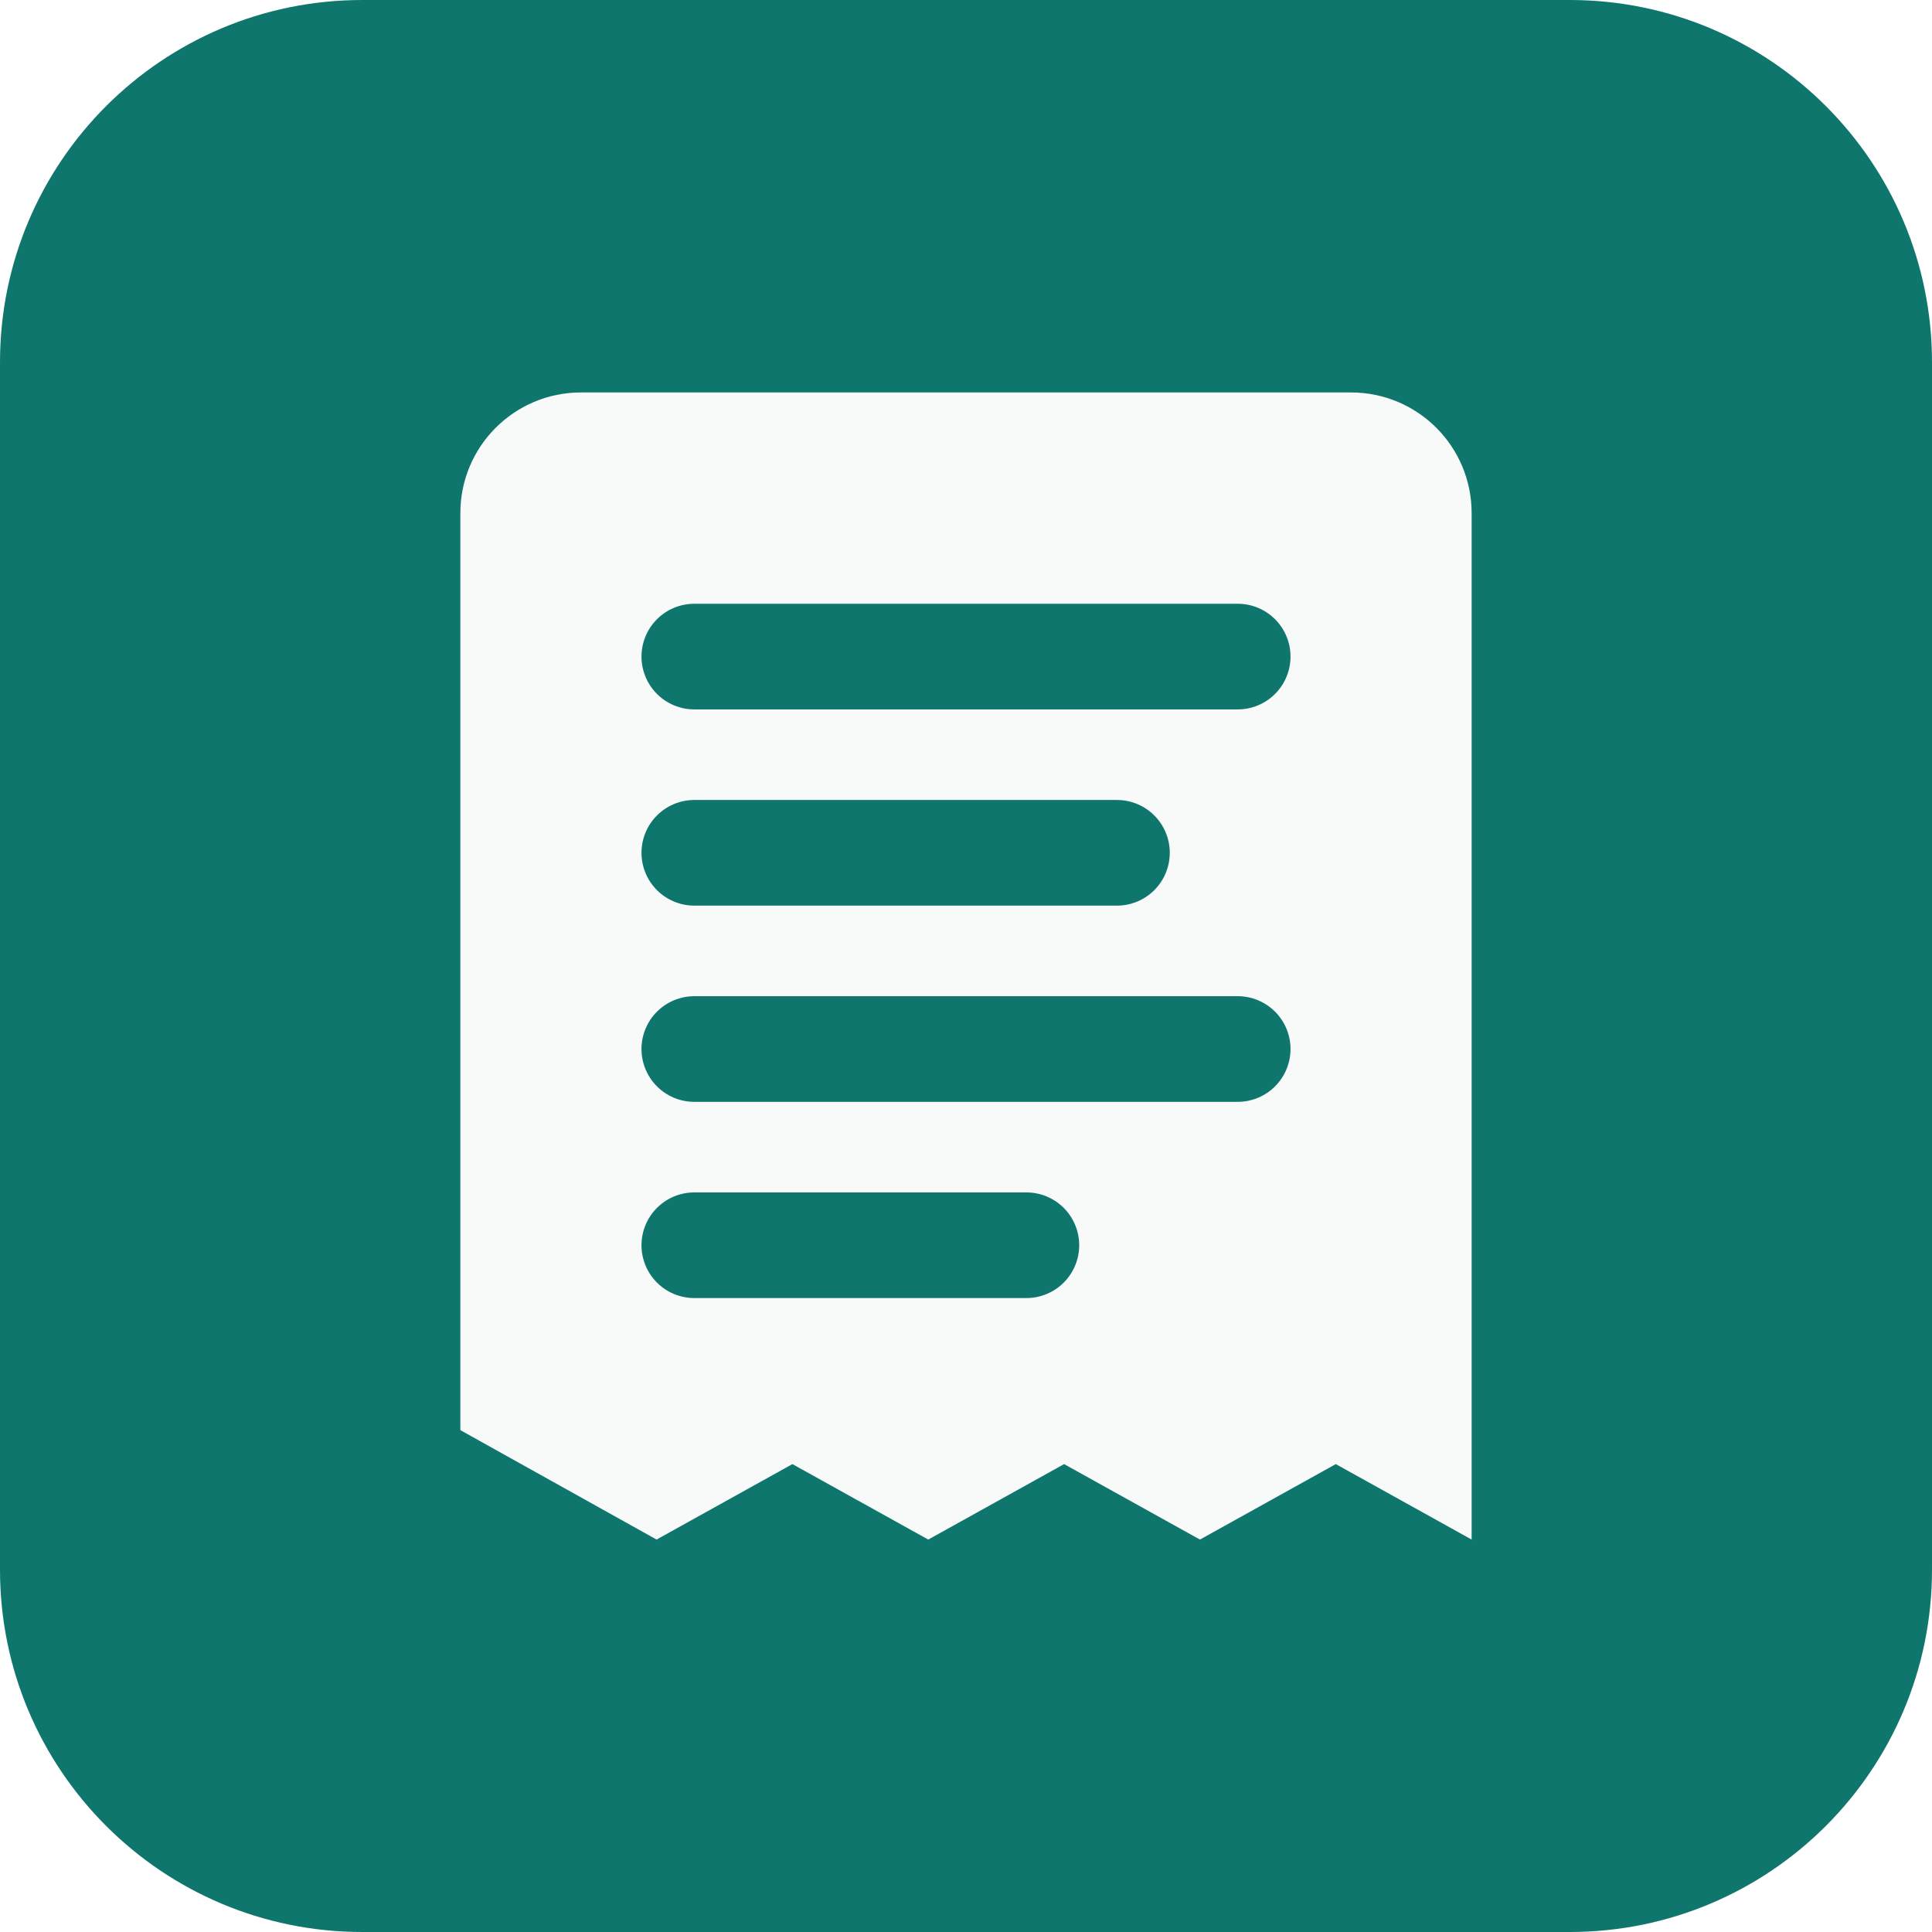
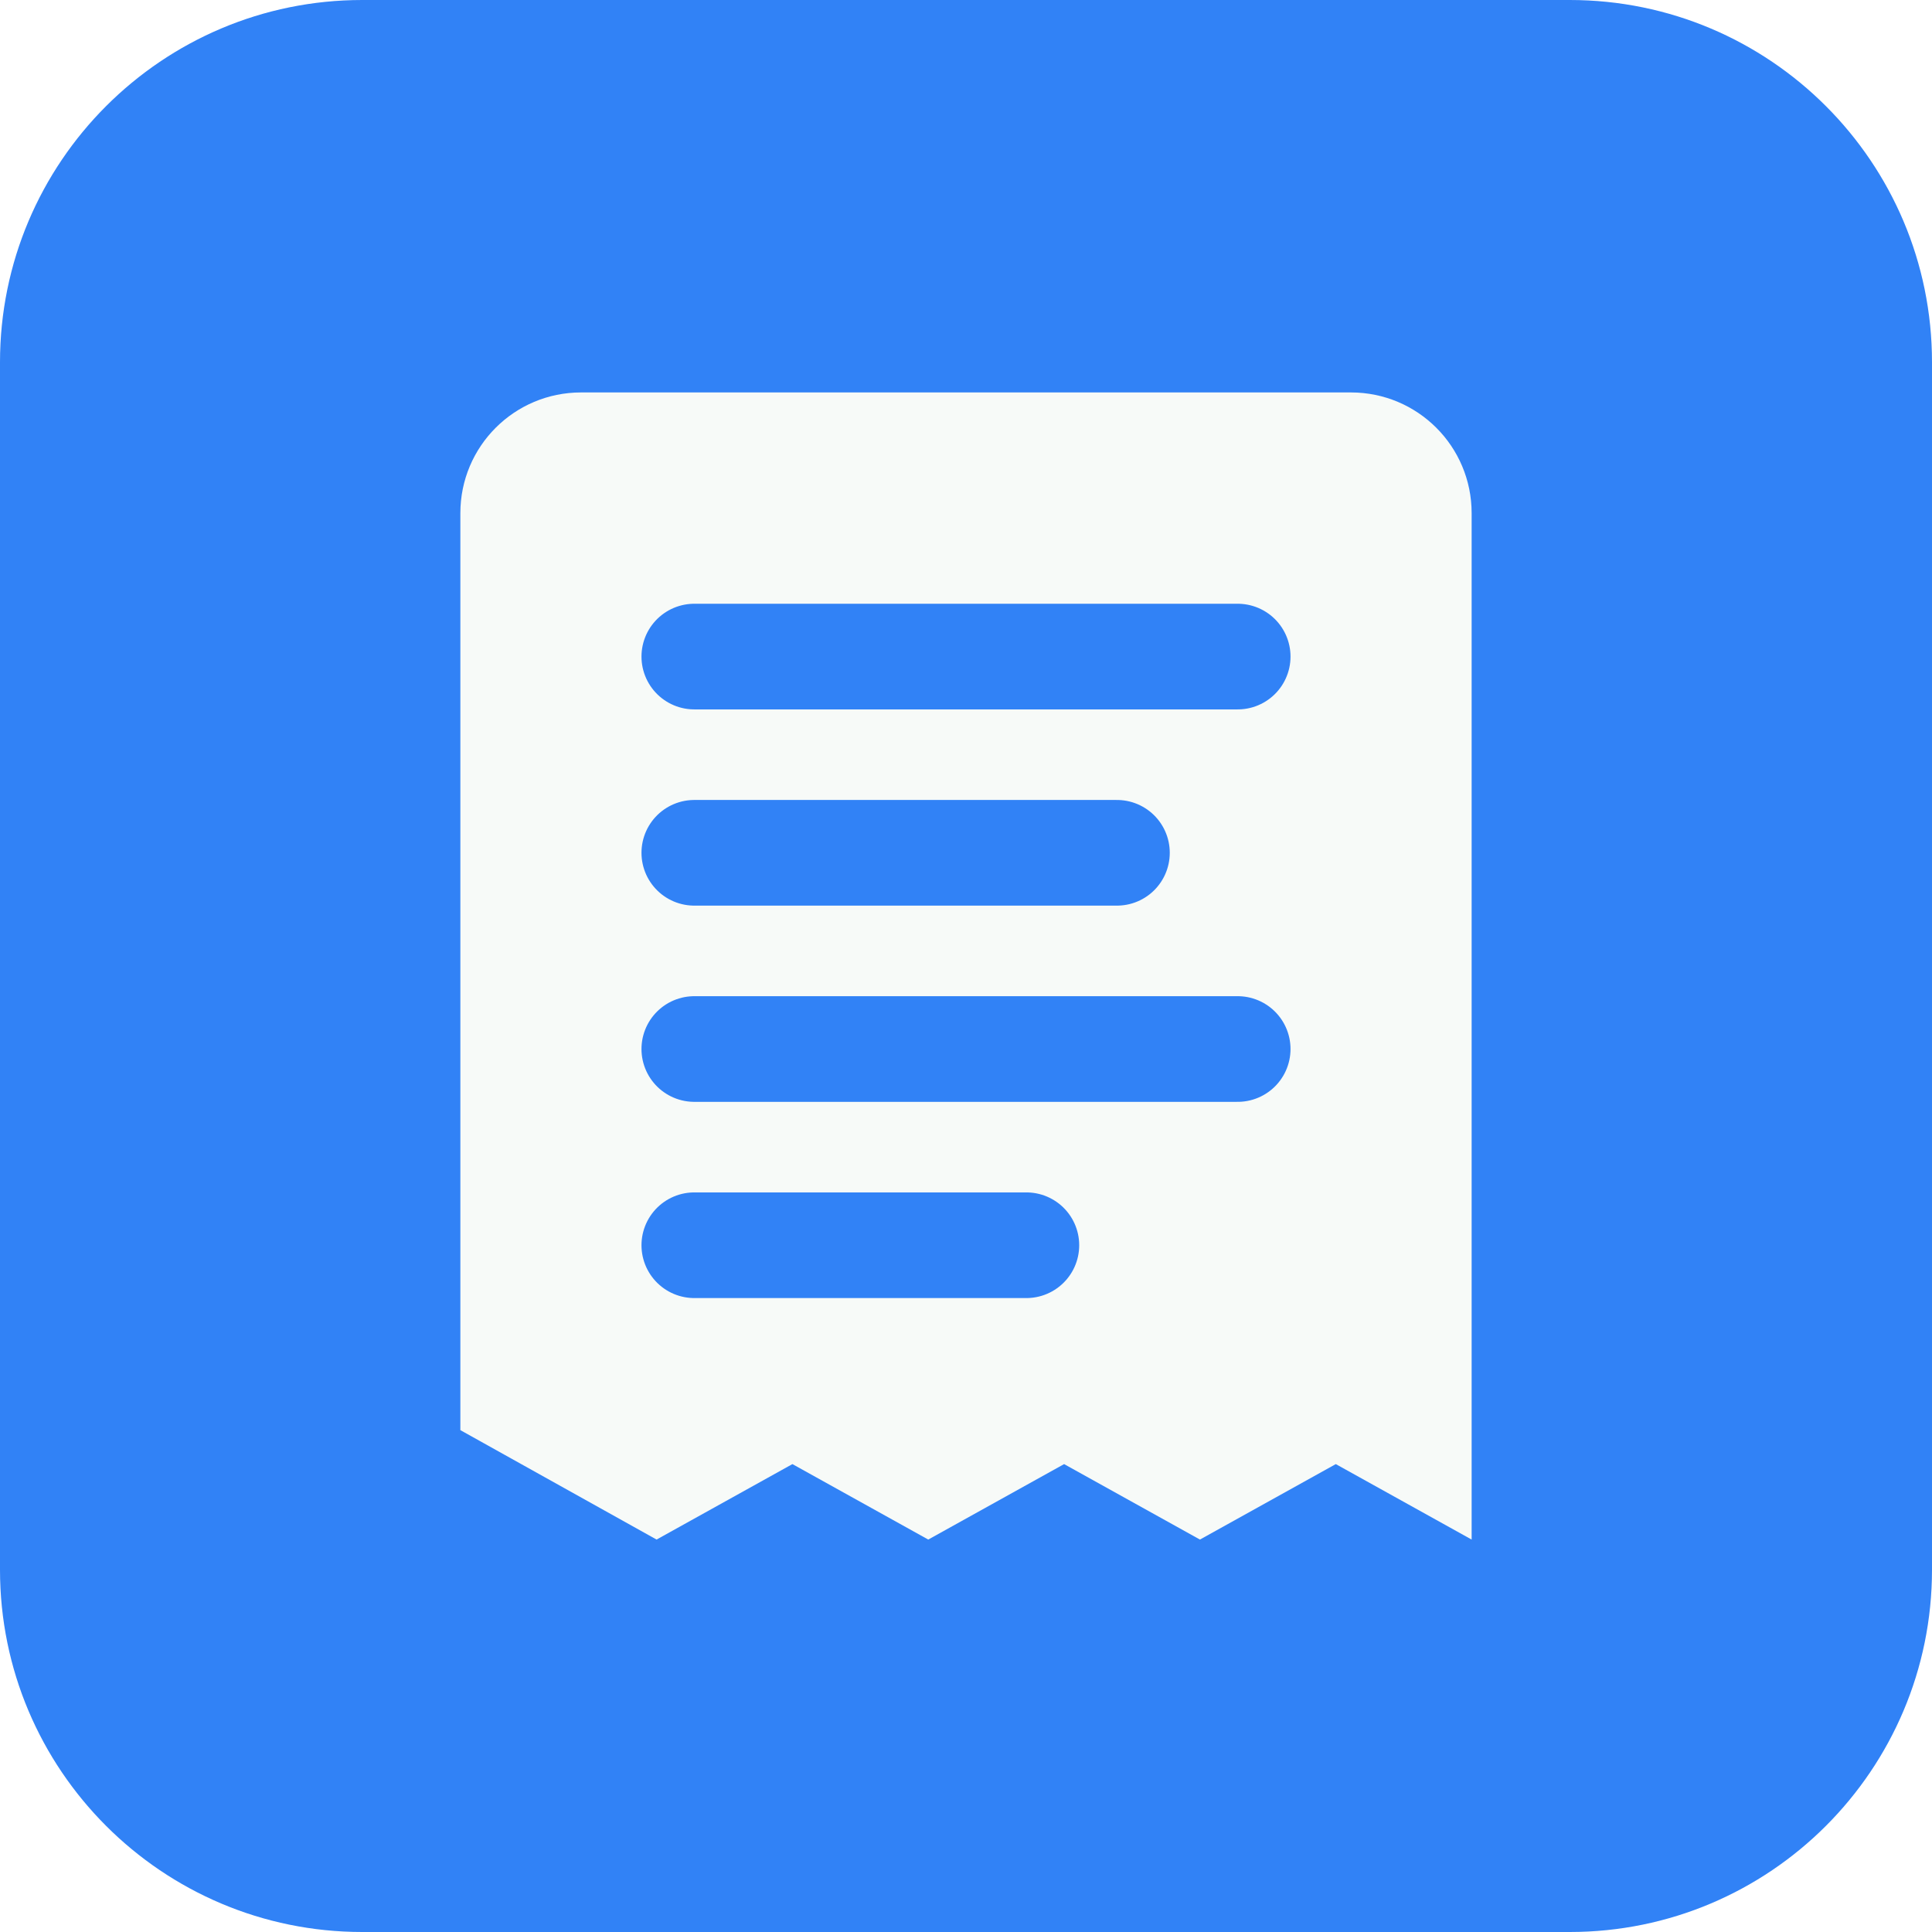
<svg xmlns="http://www.w3.org/2000/svg" viewBox="0 0 512 512">
-   <rect width="512" height="512" rx="96" fill="#0f766e" />
+   <rect width="512" height="512" rx="96" fill="#3182f6" />
  <path d="M154 104h204c17.7 0 32 14.3 32 32v272l-36-20-36 20-36-20-36 20-36-20-36 20-52-29V136c0-17.7 14.3-32 32-32Z" fill="#f7faf8" />
-   <path d="M184 174h144M184 226h112M184 278h144M184 330h88" stroke="#0f766e" stroke-width="28" stroke-linecap="round" />
+   <path d="M184 174h144M184 226h112M184 278h144M184 330h88" stroke="#3182f6" stroke-width="28" stroke-linecap="round" />
</svg>
